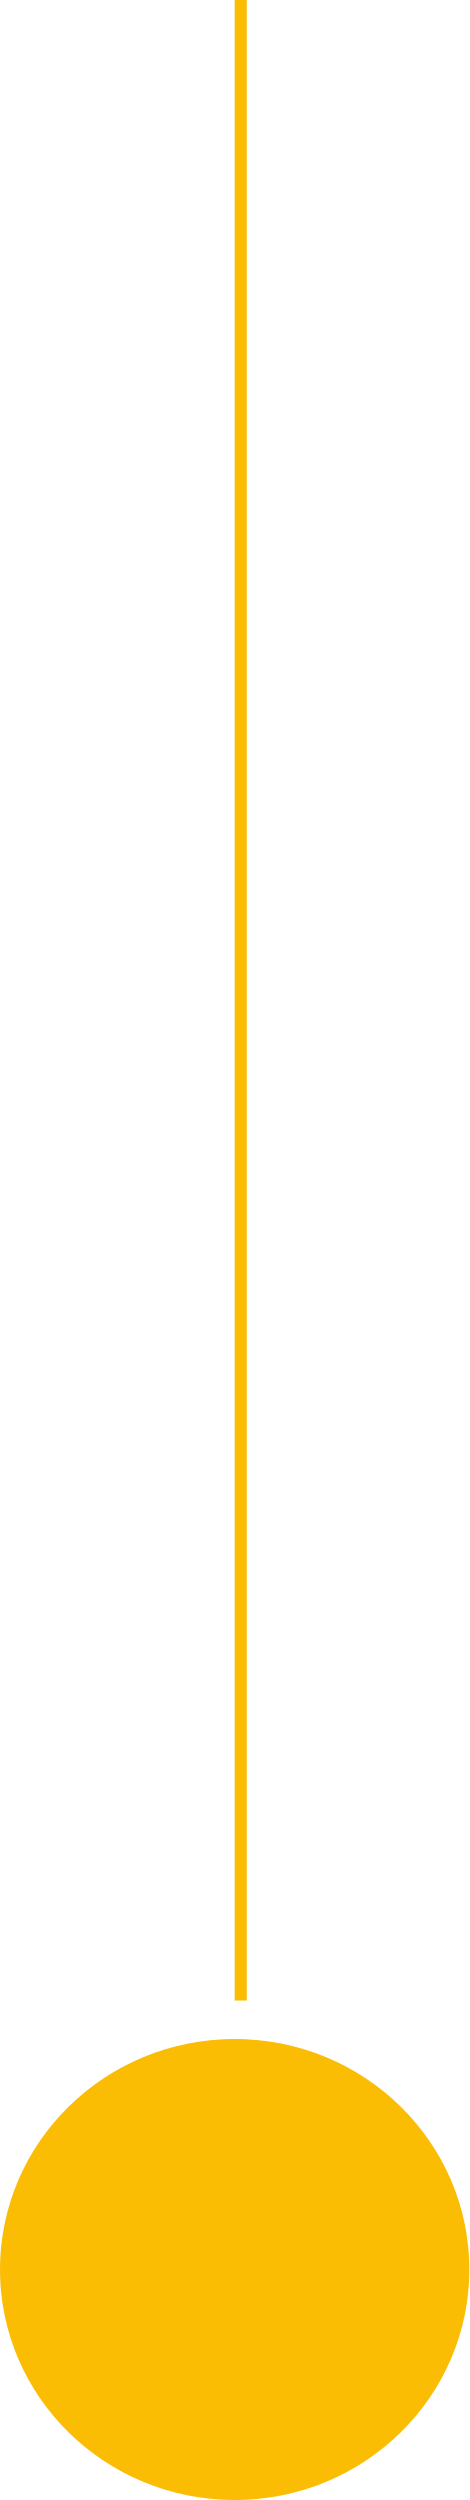
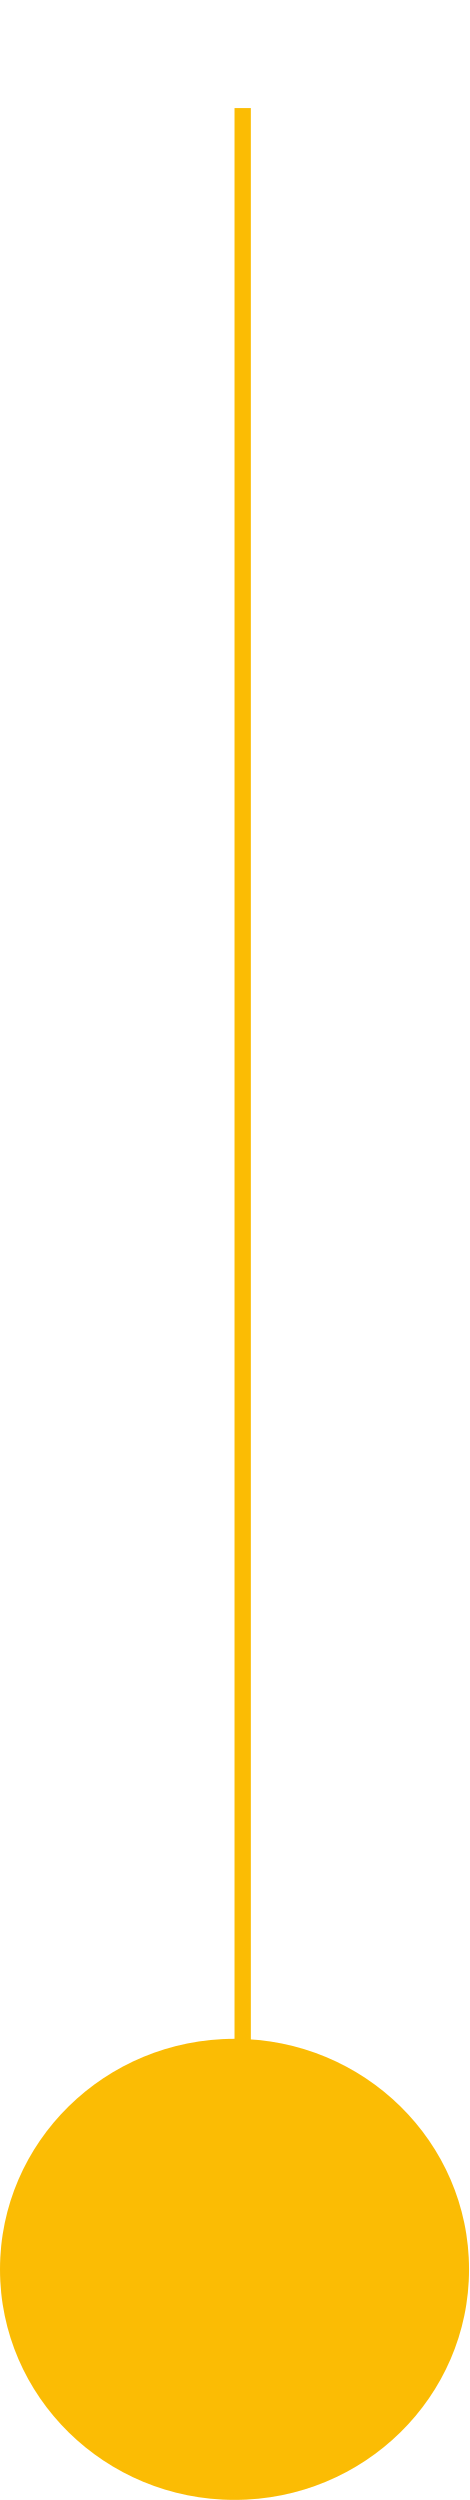
- <svg xmlns="http://www.w3.org/2000/svg" width="10.232" height="54.524" viewBox="0 0 2.707 14.426">
-   <ellipse cx="1.354" cy="13.096" rx="1.354" ry="1.33" fill="#fbbc04" paint-order="stroke fill markers" />
-   <path fill="#fbbc04" paint-order="stroke fill markers" d="M1.354 0h.07v11.544h-.07z" />
+ <svg xmlns="http://www.w3.org/2000/svg" width="17373.384" height="92581.115" viewBox="0 0 4.597 24.495">
+   <g fill="#fbbc04">
+     <ellipse ry="2.259" rx="2.298" cy="22.236" cx="2.298" paint-order="stroke fill markers" />
+     <path paint-order="stroke fill markers" d="M2.298 1.058h.16V20.66h-.16z" />
+   </g>
</svg>
